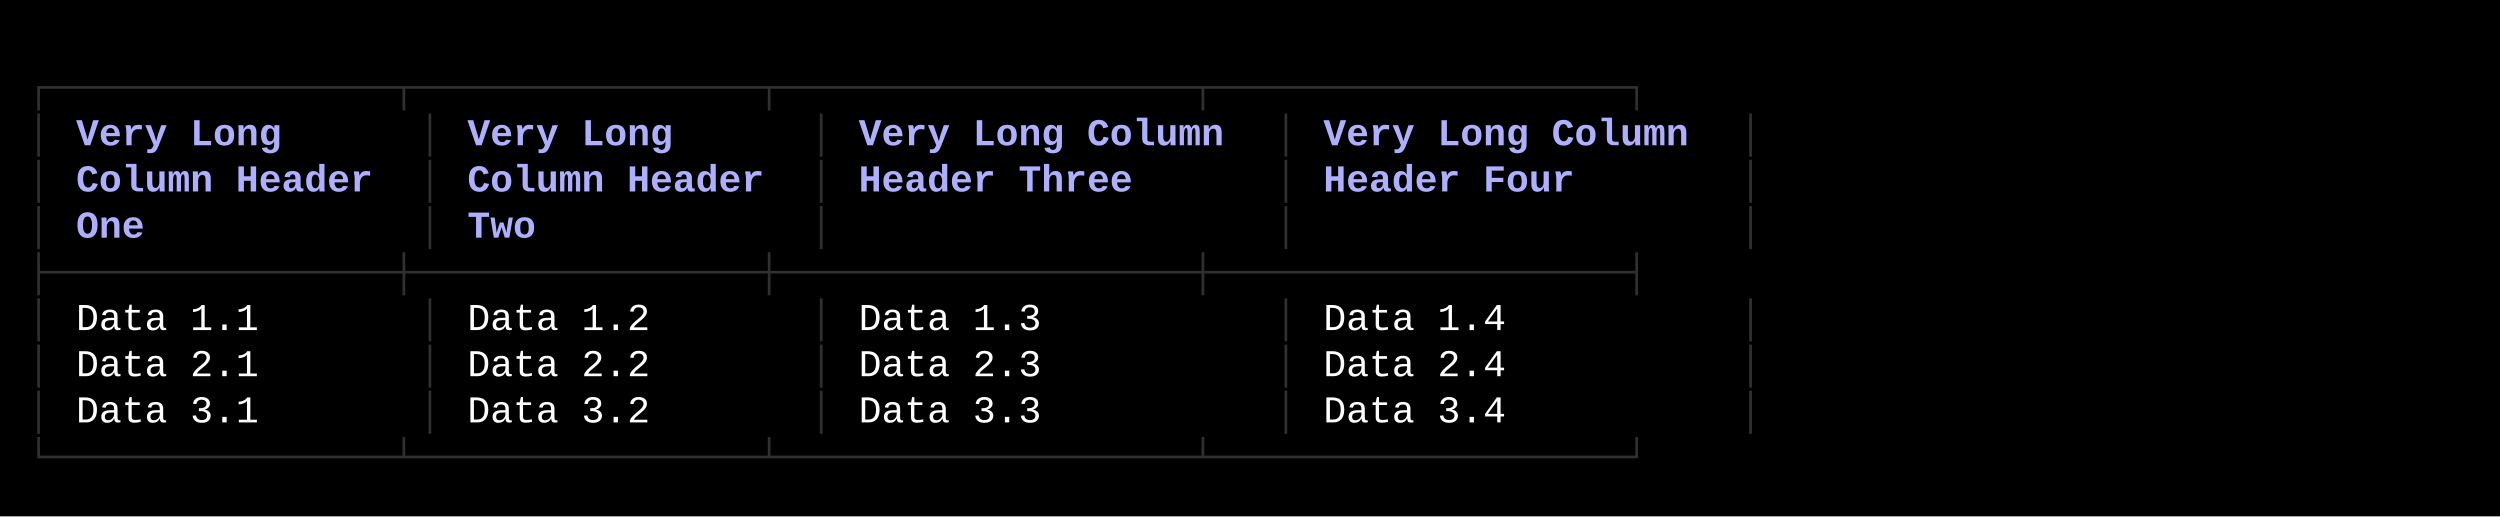
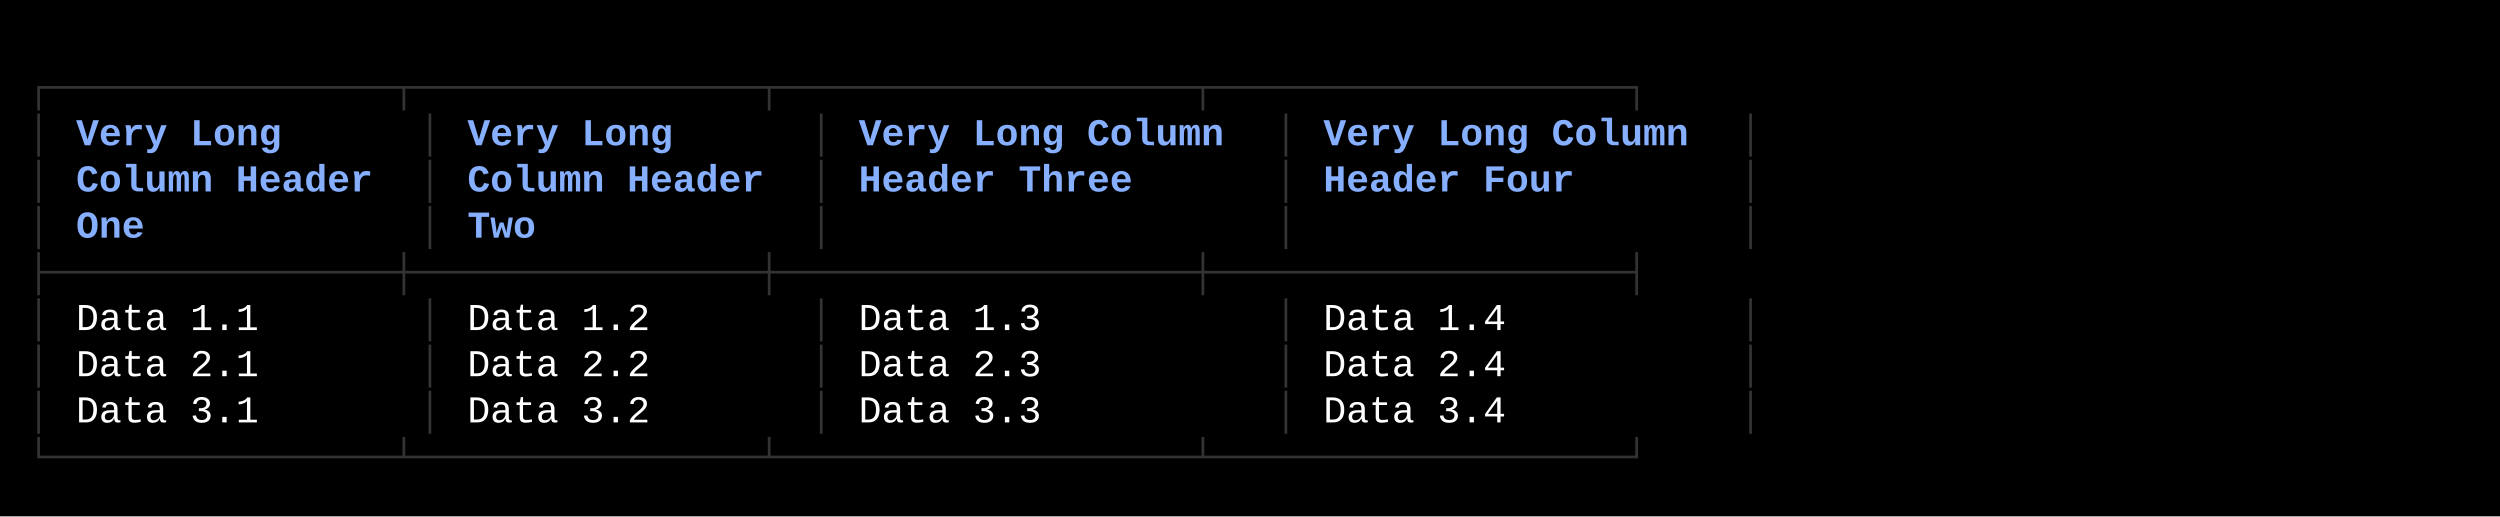
<svg xmlns="http://www.w3.org/2000/svg" width="920" height="190" viewBox="0 0 920 190">
  <style>
    text { font-family: Consolas, "Courier New", monospace; font-size: 14px; dominant-baseline: text-before-edge; white-space: pre; }
  </style>
  <rect width="920" height="190" fill="#000000" />
  <g transform="translate(10, 10)">
-     <text x="0" y="19" fill="#303030" textLength="639" lengthAdjust="spacingAndGlyphs">┌───────────────┬───────────────┬──────────────────┬──────────────────┐</text>
-     <text x="0" y="36" fill="#303030" textLength="9" lengthAdjust="spacingAndGlyphs">│</text>
-     <text x="18" y="36" fill="#afafff" textLength="81" lengthAdjust="spacingAndGlyphs" font-weight="bold">Very Long</text>
-     <text x="144" y="36" fill="#303030" textLength="9" lengthAdjust="spacingAndGlyphs">│</text>
-     <text x="162" y="36" fill="#afafff" textLength="81" lengthAdjust="spacingAndGlyphs" font-weight="bold">Very Long</text>
-     <text x="288" y="36" fill="#303030" textLength="9" lengthAdjust="spacingAndGlyphs">│</text>
-     <text x="306" y="36" fill="#afafff" textLength="144" lengthAdjust="spacingAndGlyphs" font-weight="bold">Very Long Column</text>
-     <text x="459" y="36" fill="#303030" textLength="9" lengthAdjust="spacingAndGlyphs">│</text>
-     <text x="477" y="36" fill="#afafff" textLength="144" lengthAdjust="spacingAndGlyphs" font-weight="bold">Very Long Column</text>
-     <text x="630" y="36" fill="#303030" textLength="9" lengthAdjust="spacingAndGlyphs">│</text>
-     <text x="0" y="53" fill="#303030" textLength="9" lengthAdjust="spacingAndGlyphs">│</text>
-     <text x="18" y="53" fill="#afafff" textLength="117" lengthAdjust="spacingAndGlyphs" font-weight="bold">Column Header</text>
-     <text x="144" y="53" fill="#303030" textLength="9" lengthAdjust="spacingAndGlyphs">│</text>
-     <text x="162" y="53" fill="#afafff" textLength="117" lengthAdjust="spacingAndGlyphs" font-weight="bold">Column Header</text>
-     <text x="288" y="53" fill="#303030" textLength="9" lengthAdjust="spacingAndGlyphs">│</text>
-     <text x="306" y="53" fill="#afafff" textLength="108" lengthAdjust="spacingAndGlyphs" font-weight="bold">Header Three</text>
-     <text x="459" y="53" fill="#303030" textLength="9" lengthAdjust="spacingAndGlyphs">│</text>
-     <text x="477" y="53" fill="#afafff" textLength="99" lengthAdjust="spacingAndGlyphs" font-weight="bold">Header Four</text>
-     <text x="630" y="53" fill="#303030" textLength="9" lengthAdjust="spacingAndGlyphs">│</text>
-     <text x="0" y="70" fill="#303030" textLength="9" lengthAdjust="spacingAndGlyphs">│</text>
-     <text x="18" y="70" fill="#afafff" textLength="27" lengthAdjust="spacingAndGlyphs" font-weight="bold">One</text>
-     <text x="144" y="70" fill="#303030" textLength="9" lengthAdjust="spacingAndGlyphs">│</text>
-     <text x="162" y="70" fill="#afafff" textLength="27" lengthAdjust="spacingAndGlyphs" font-weight="bold">Two</text>
-     <text x="288" y="70" fill="#303030" textLength="9" lengthAdjust="spacingAndGlyphs">│</text>
-     <text x="459" y="70" fill="#303030" textLength="9" lengthAdjust="spacingAndGlyphs">│</text>
-     <text x="630" y="70" fill="#303030" textLength="9" lengthAdjust="spacingAndGlyphs">│</text>
-     <text x="0" y="87" fill="#303030" textLength="639" lengthAdjust="spacingAndGlyphs">├───────────────┼───────────────┼──────────────────┼──────────────────┤</text>
-     <text x="0" y="104" fill="#303030" textLength="9" lengthAdjust="spacingAndGlyphs">│</text>
+     <text x="0" y="19" fill="#333333" textLength="639" lengthAdjust="spacingAndGlyphs">┌───────────────┬───────────────┬──────────────────┬──────────────────┐</text>
+     <text x="0" y="36" fill="#333333" textLength="9" lengthAdjust="spacingAndGlyphs">│</text>
+     <text x="18" y="36" fill="#87afff" textLength="81" lengthAdjust="spacingAndGlyphs" font-weight="bold">Very Long</text>
+     <text x="144" y="36" fill="#333333" textLength="9" lengthAdjust="spacingAndGlyphs">│</text>
+     <text x="162" y="36" fill="#87afff" textLength="81" lengthAdjust="spacingAndGlyphs" font-weight="bold">Very Long</text>
+     <text x="288" y="36" fill="#333333" textLength="9" lengthAdjust="spacingAndGlyphs">│</text>
+     <text x="306" y="36" fill="#87afff" textLength="144" lengthAdjust="spacingAndGlyphs" font-weight="bold">Very Long Column</text>
+     <text x="459" y="36" fill="#333333" textLength="9" lengthAdjust="spacingAndGlyphs">│</text>
+     <text x="477" y="36" fill="#87afff" textLength="144" lengthAdjust="spacingAndGlyphs" font-weight="bold">Very Long Column</text>
+     <text x="630" y="36" fill="#333333" textLength="9" lengthAdjust="spacingAndGlyphs">│</text>
+     <text x="0" y="53" fill="#333333" textLength="9" lengthAdjust="spacingAndGlyphs">│</text>
+     <text x="18" y="53" fill="#87afff" textLength="117" lengthAdjust="spacingAndGlyphs" font-weight="bold">Column Header</text>
+     <text x="144" y="53" fill="#333333" textLength="9" lengthAdjust="spacingAndGlyphs">│</text>
+     <text x="162" y="53" fill="#87afff" textLength="117" lengthAdjust="spacingAndGlyphs" font-weight="bold">Column Header</text>
+     <text x="288" y="53" fill="#333333" textLength="9" lengthAdjust="spacingAndGlyphs">│</text>
+     <text x="306" y="53" fill="#87afff" textLength="108" lengthAdjust="spacingAndGlyphs" font-weight="bold">Header Three</text>
+     <text x="459" y="53" fill="#333333" textLength="9" lengthAdjust="spacingAndGlyphs">│</text>
+     <text x="477" y="53" fill="#87afff" textLength="99" lengthAdjust="spacingAndGlyphs" font-weight="bold">Header Four</text>
+     <text x="630" y="53" fill="#333333" textLength="9" lengthAdjust="spacingAndGlyphs">│</text>
+     <text x="0" y="70" fill="#333333" textLength="9" lengthAdjust="spacingAndGlyphs">│</text>
+     <text x="18" y="70" fill="#87afff" textLength="27" lengthAdjust="spacingAndGlyphs" font-weight="bold">One</text>
+     <text x="144" y="70" fill="#333333" textLength="9" lengthAdjust="spacingAndGlyphs">│</text>
+     <text x="162" y="70" fill="#87afff" textLength="27" lengthAdjust="spacingAndGlyphs" font-weight="bold">Two</text>
+     <text x="288" y="70" fill="#333333" textLength="9" lengthAdjust="spacingAndGlyphs">│</text>
+     <text x="459" y="70" fill="#333333" textLength="9" lengthAdjust="spacingAndGlyphs">│</text>
+     <text x="630" y="70" fill="#333333" textLength="9" lengthAdjust="spacingAndGlyphs">│</text>
+     <text x="0" y="87" fill="#333333" textLength="639" lengthAdjust="spacingAndGlyphs">├───────────────┼───────────────┼──────────────────┼──────────────────┤</text>
+     <text x="0" y="104" fill="#333333" textLength="9" lengthAdjust="spacingAndGlyphs">│</text>
    <text x="18" y="104" fill="#ffffff" textLength="72" lengthAdjust="spacingAndGlyphs">Data 1.1</text>
-     <text x="144" y="104" fill="#303030" textLength="9" lengthAdjust="spacingAndGlyphs">│</text>
+     <text x="144" y="104" fill="#333333" textLength="9" lengthAdjust="spacingAndGlyphs">│</text>
    <text x="162" y="104" fill="#ffffff" textLength="72" lengthAdjust="spacingAndGlyphs">Data 1.2</text>
-     <text x="288" y="104" fill="#303030" textLength="9" lengthAdjust="spacingAndGlyphs">│</text>
+     <text x="288" y="104" fill="#333333" textLength="9" lengthAdjust="spacingAndGlyphs">│</text>
    <text x="306" y="104" fill="#ffffff" textLength="72" lengthAdjust="spacingAndGlyphs">Data 1.3</text>
-     <text x="459" y="104" fill="#303030" textLength="9" lengthAdjust="spacingAndGlyphs">│</text>
+     <text x="459" y="104" fill="#333333" textLength="9" lengthAdjust="spacingAndGlyphs">│</text>
    <text x="477" y="104" fill="#ffffff" textLength="72" lengthAdjust="spacingAndGlyphs">Data 1.4</text>
-     <text x="630" y="104" fill="#303030" textLength="9" lengthAdjust="spacingAndGlyphs">│</text>
-     <text x="0" y="121" fill="#303030" textLength="9" lengthAdjust="spacingAndGlyphs">│</text>
+     <text x="630" y="104" fill="#333333" textLength="9" lengthAdjust="spacingAndGlyphs">│</text>
+     <text x="0" y="121" fill="#333333" textLength="9" lengthAdjust="spacingAndGlyphs">│</text>
    <text x="18" y="121" fill="#ffffff" textLength="72" lengthAdjust="spacingAndGlyphs">Data 2.1</text>
-     <text x="144" y="121" fill="#303030" textLength="9" lengthAdjust="spacingAndGlyphs">│</text>
+     <text x="144" y="121" fill="#333333" textLength="9" lengthAdjust="spacingAndGlyphs">│</text>
    <text x="162" y="121" fill="#ffffff" textLength="72" lengthAdjust="spacingAndGlyphs">Data 2.2</text>
-     <text x="288" y="121" fill="#303030" textLength="9" lengthAdjust="spacingAndGlyphs">│</text>
+     <text x="288" y="121" fill="#333333" textLength="9" lengthAdjust="spacingAndGlyphs">│</text>
    <text x="306" y="121" fill="#ffffff" textLength="72" lengthAdjust="spacingAndGlyphs">Data 2.3</text>
-     <text x="459" y="121" fill="#303030" textLength="9" lengthAdjust="spacingAndGlyphs">│</text>
+     <text x="459" y="121" fill="#333333" textLength="9" lengthAdjust="spacingAndGlyphs">│</text>
    <text x="477" y="121" fill="#ffffff" textLength="72" lengthAdjust="spacingAndGlyphs">Data 2.4</text>
-     <text x="630" y="121" fill="#303030" textLength="9" lengthAdjust="spacingAndGlyphs">│</text>
-     <text x="0" y="138" fill="#303030" textLength="9" lengthAdjust="spacingAndGlyphs">│</text>
+     <text x="630" y="121" fill="#333333" textLength="9" lengthAdjust="spacingAndGlyphs">│</text>
+     <text x="0" y="138" fill="#333333" textLength="9" lengthAdjust="spacingAndGlyphs">│</text>
    <text x="18" y="138" fill="#ffffff" textLength="72" lengthAdjust="spacingAndGlyphs">Data 3.1</text>
-     <text x="144" y="138" fill="#303030" textLength="9" lengthAdjust="spacingAndGlyphs">│</text>
+     <text x="144" y="138" fill="#333333" textLength="9" lengthAdjust="spacingAndGlyphs">│</text>
    <text x="162" y="138" fill="#ffffff" textLength="72" lengthAdjust="spacingAndGlyphs">Data 3.2</text>
-     <text x="288" y="138" fill="#303030" textLength="9" lengthAdjust="spacingAndGlyphs">│</text>
+     <text x="288" y="138" fill="#333333" textLength="9" lengthAdjust="spacingAndGlyphs">│</text>
    <text x="306" y="138" fill="#ffffff" textLength="72" lengthAdjust="spacingAndGlyphs">Data 3.3</text>
-     <text x="459" y="138" fill="#303030" textLength="9" lengthAdjust="spacingAndGlyphs">│</text>
+     <text x="459" y="138" fill="#333333" textLength="9" lengthAdjust="spacingAndGlyphs">│</text>
    <text x="477" y="138" fill="#ffffff" textLength="72" lengthAdjust="spacingAndGlyphs">Data 3.4</text>
-     <text x="630" y="138" fill="#303030" textLength="9" lengthAdjust="spacingAndGlyphs">│</text>
-     <text x="0" y="155" fill="#303030" textLength="639" lengthAdjust="spacingAndGlyphs">└───────────────┴───────────────┴──────────────────┴──────────────────┘</text>
+     <text x="630" y="138" fill="#333333" textLength="9" lengthAdjust="spacingAndGlyphs">│</text>
+     <text x="0" y="155" fill="#333333" textLength="639" lengthAdjust="spacingAndGlyphs">└───────────────┴───────────────┴──────────────────┴──────────────────┘</text>
  </g>
</svg>
